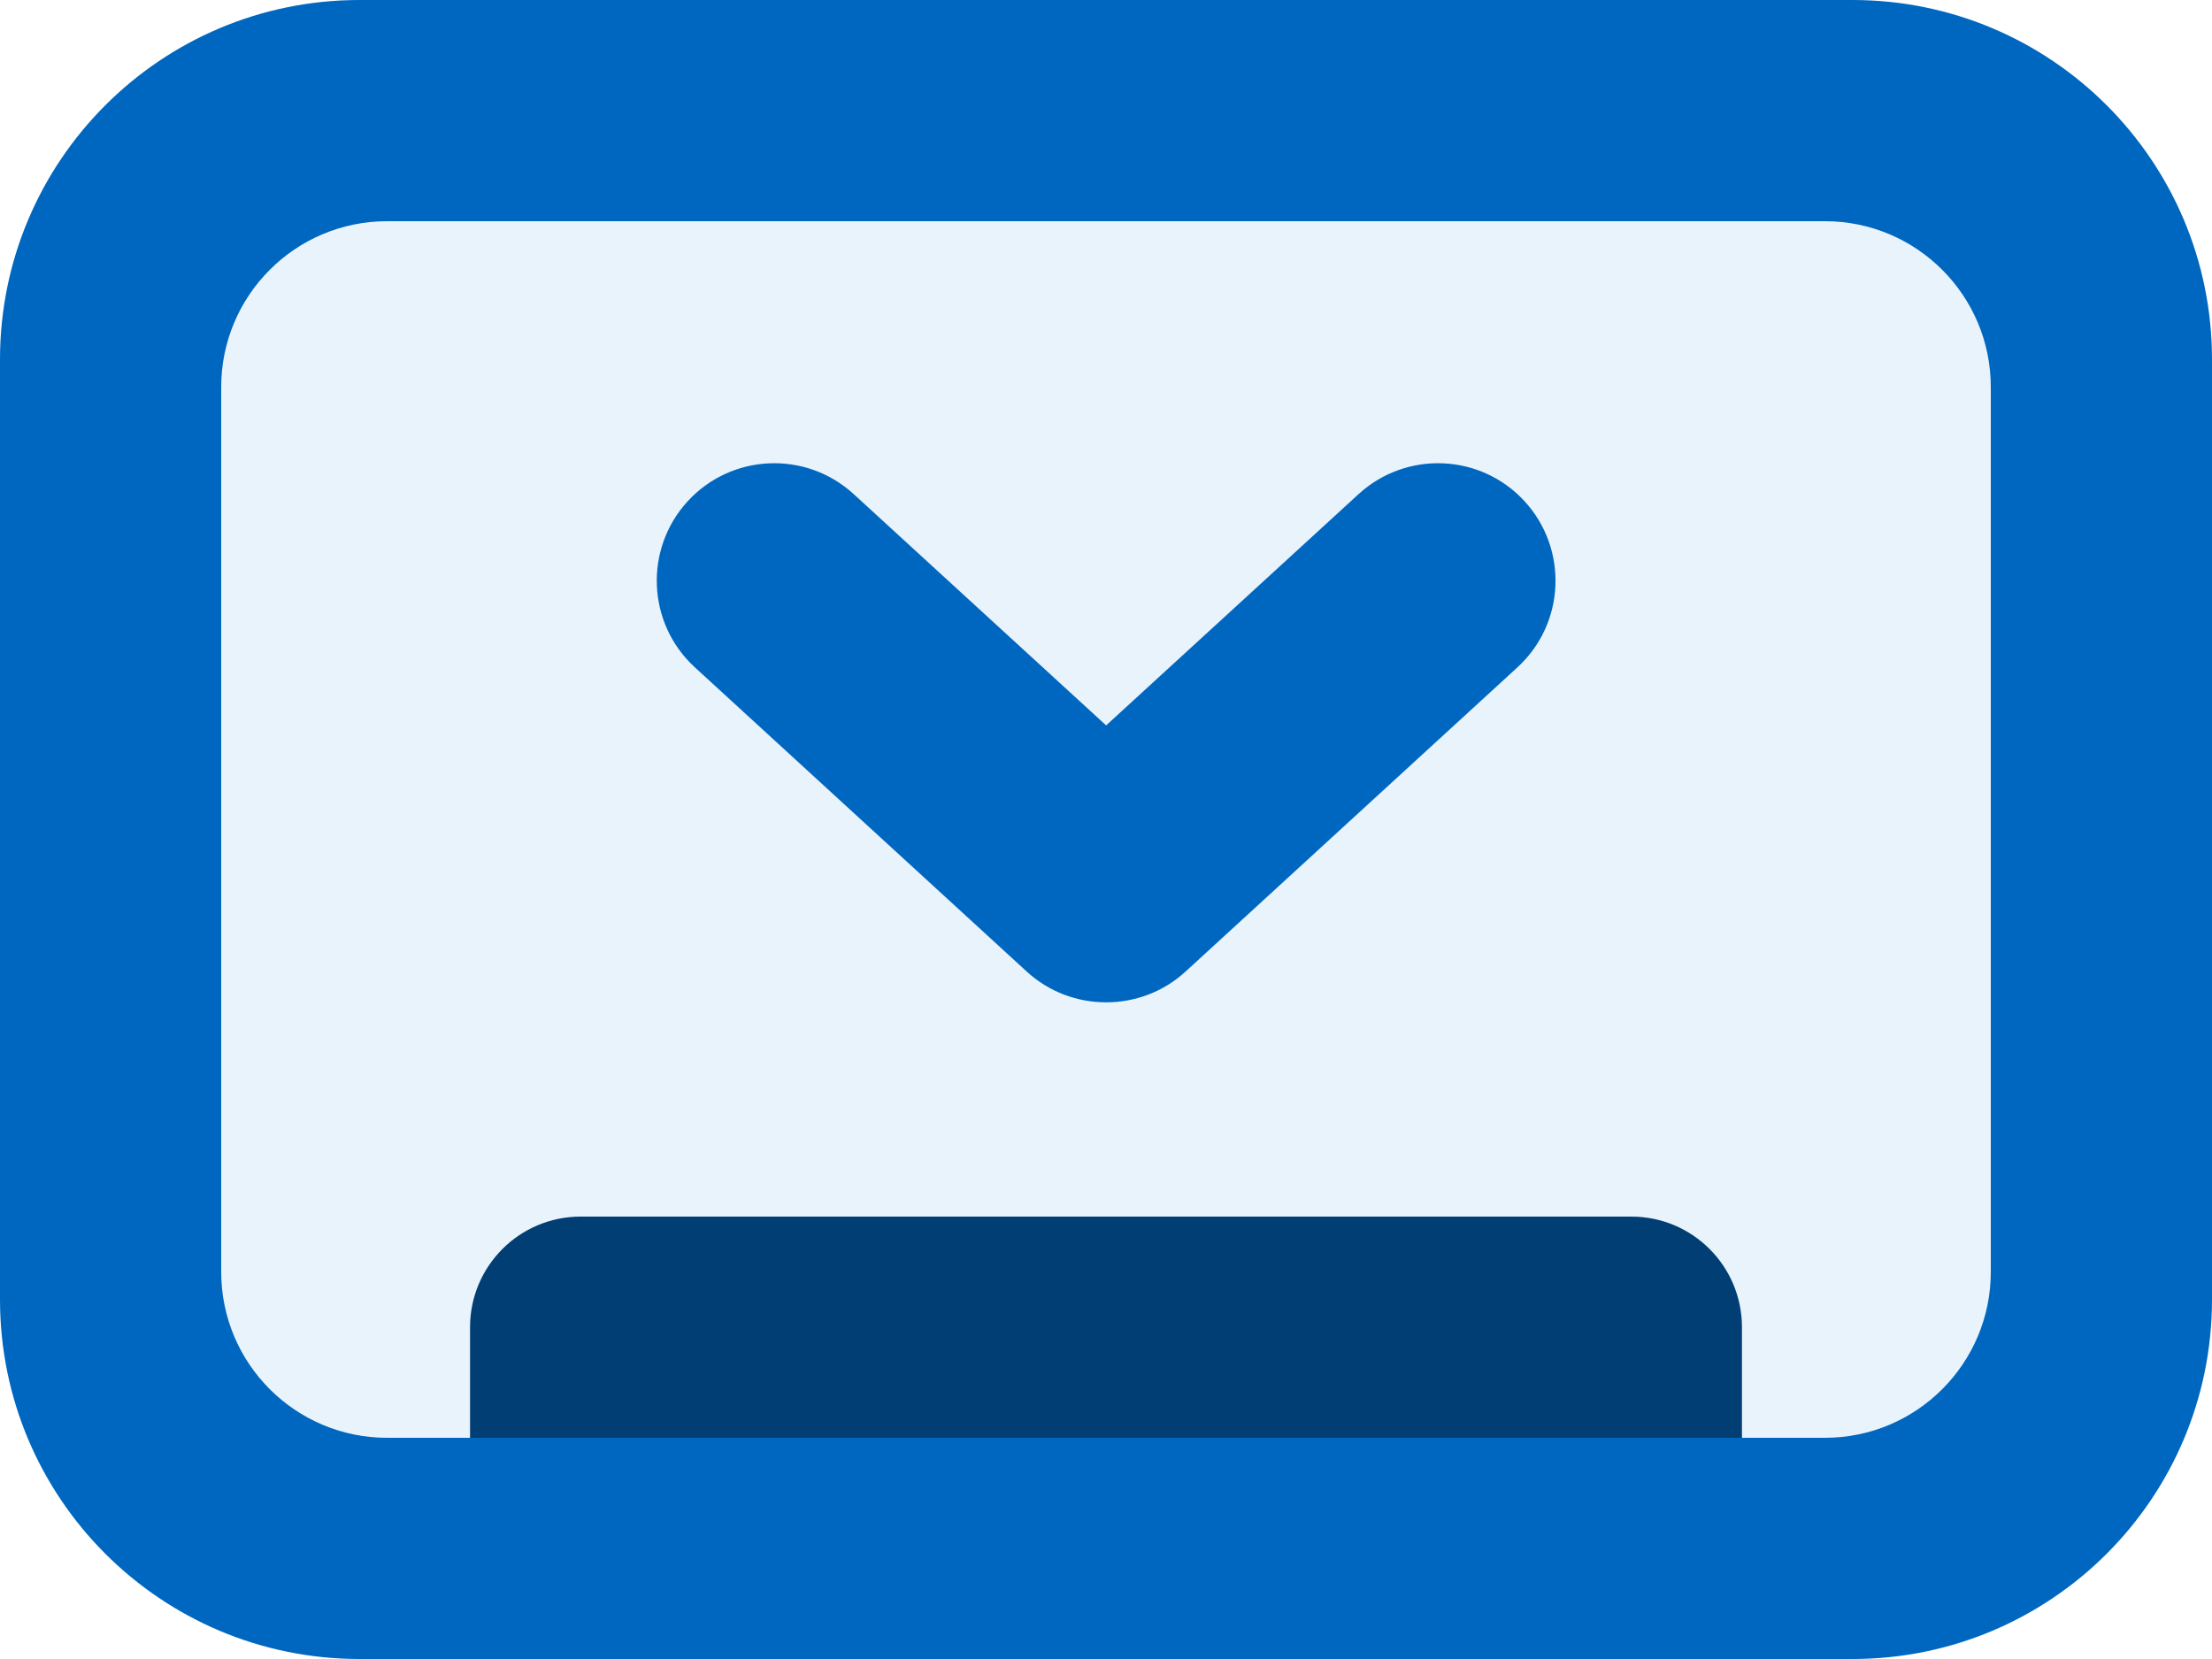
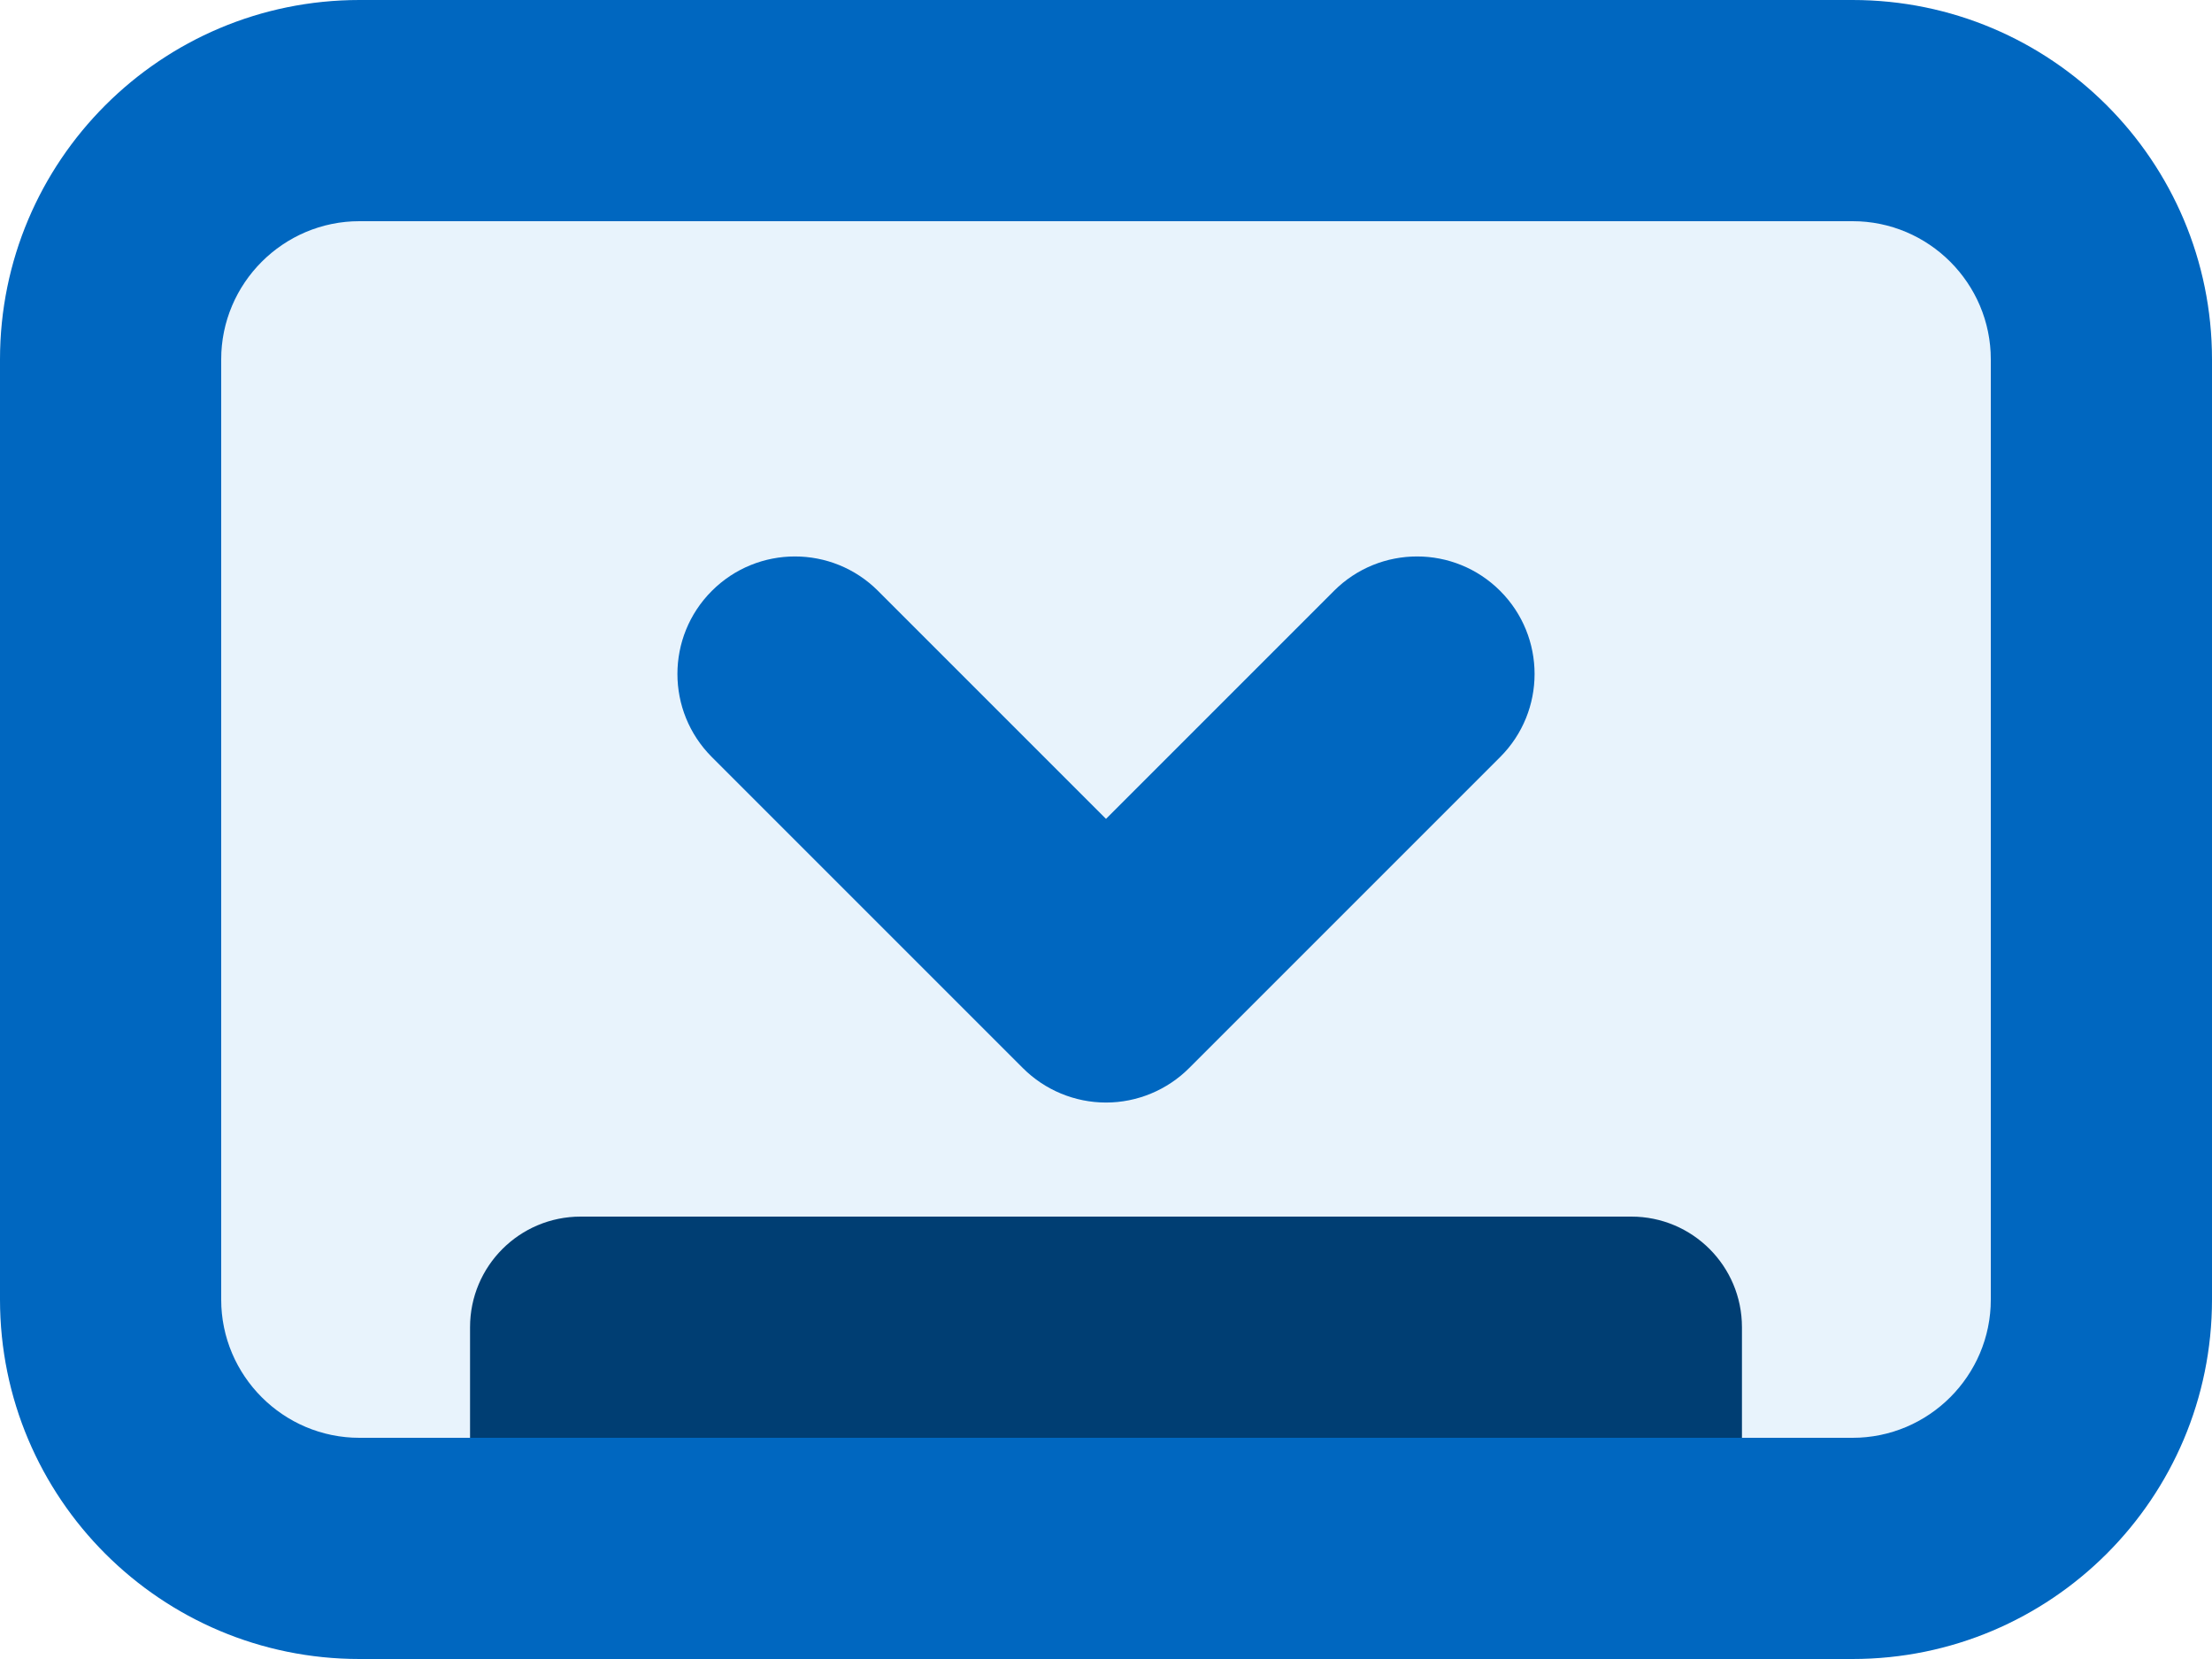
<svg xmlns="http://www.w3.org/2000/svg" id="Layer_2" data-name="Layer 2" viewBox="0 0 160 120">
  <g id="Layer_1-2" data-name="Layer 1">
    <g>
-       <rect width="160" height="120" rx="26" ry="26" fill="#0067c0" />
-       <rect x="16" y="16" width="128" height="88" rx="12" ry="12" fill="#e8f3fc" />
-       <path d="M34,104v-8c0-4.42,3.58-8,8-8h76c4.42,0,8,3.58,8,8v8H34Z" fill="#003e73" />
-       <path d="M80,72.5c-2.06,0-4.12-.74-5.74-2.23l-24-22c-3.46-3.17-3.69-8.55-.52-12.01,3.17-3.46,8.55-3.69,12.01-.52l18.26,16.73,18.26-16.73c3.46-3.17,8.84-2.94,12.01.52,3.17,3.46,2.94,8.84-.52,12.01l-24,22c-1.62,1.49-3.68,2.23-5.74,2.23Z" fill="#0067c0" />
+       <g>
+         <path d="M144,26v68c0,5.52-4.49,10-10,10H26c-5.52,0-10-4.48-10-10V26c0-5.51,4.48-10,10-10h108c5.51,0,10,4.49,10,10Z" fill="#e8f3fc" />
+         <path d="M134,16c5.51,0,10,4.49,10,10v68c0,5.51-4.49,10-10,10H26c-5.51,0-10-4.49-10-10V26c0-5.51,4.49-10,10-10h108ZM134,0H26C11.64,0,0,11.64,0,26v68c0,14.36,11.64,26,26,26h108c14.36,0,26-11.64,26-26V26c0-14.36-11.64-26-26-26h0Z" fill="#0067c0" />
+       </g>
+       <path d="M80,79.75c-2.25,0-4.42-.9-6.01-2.49l-22.5-22.5c-3.32-3.32-3.32-8.7,0-12.02,3.32-3.32,8.7-3.32,12.02,0l16.49,16.49,16.49-16.49c3.32-3.32,8.7-3.32,12.02,0,3.32,3.32,3.32,8.7,0,12.02l-22.5,22.5c-1.59,1.59-3.76,2.49-6.01,2.49Z" fill="#0067c0" />
+       <path d="M80,50h8v92h-8c-4.42,0-8-3.58-8-8V58c0-4.42,3.58-8,8-8Z" transform="translate(176 16) rotate(90)" fill="#003e73" />
    </g>
  </g>
</svg>
